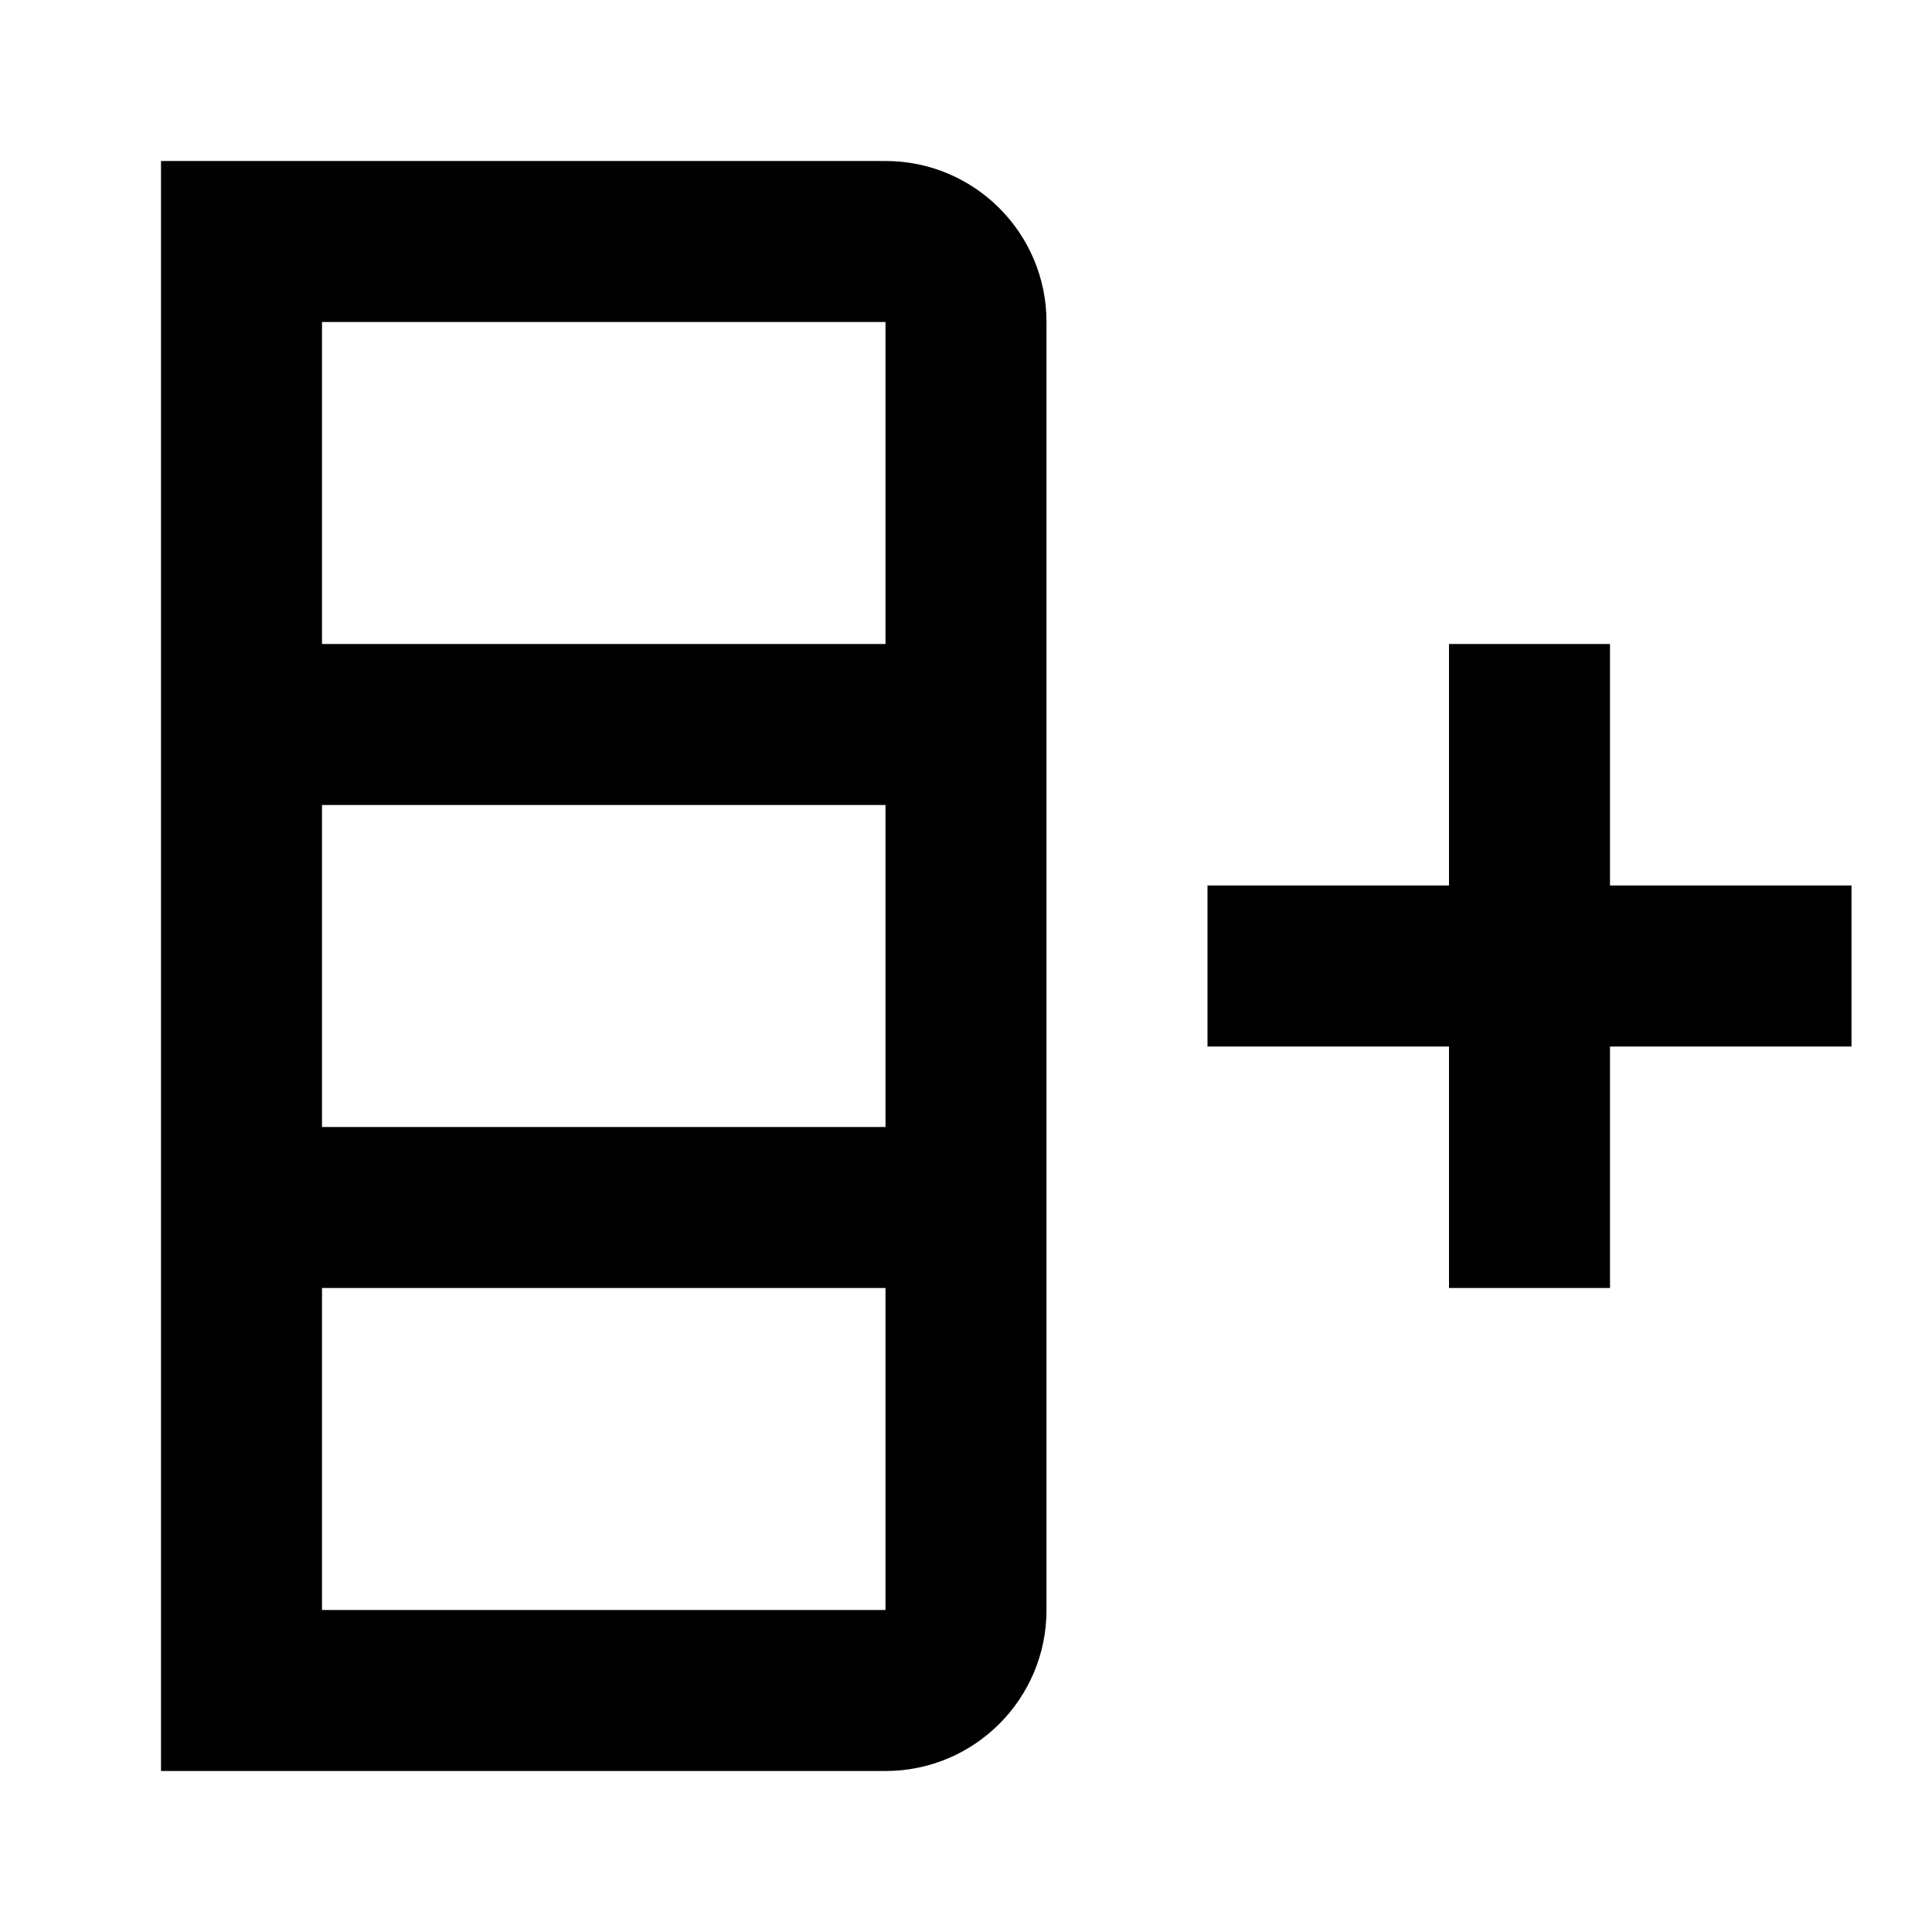
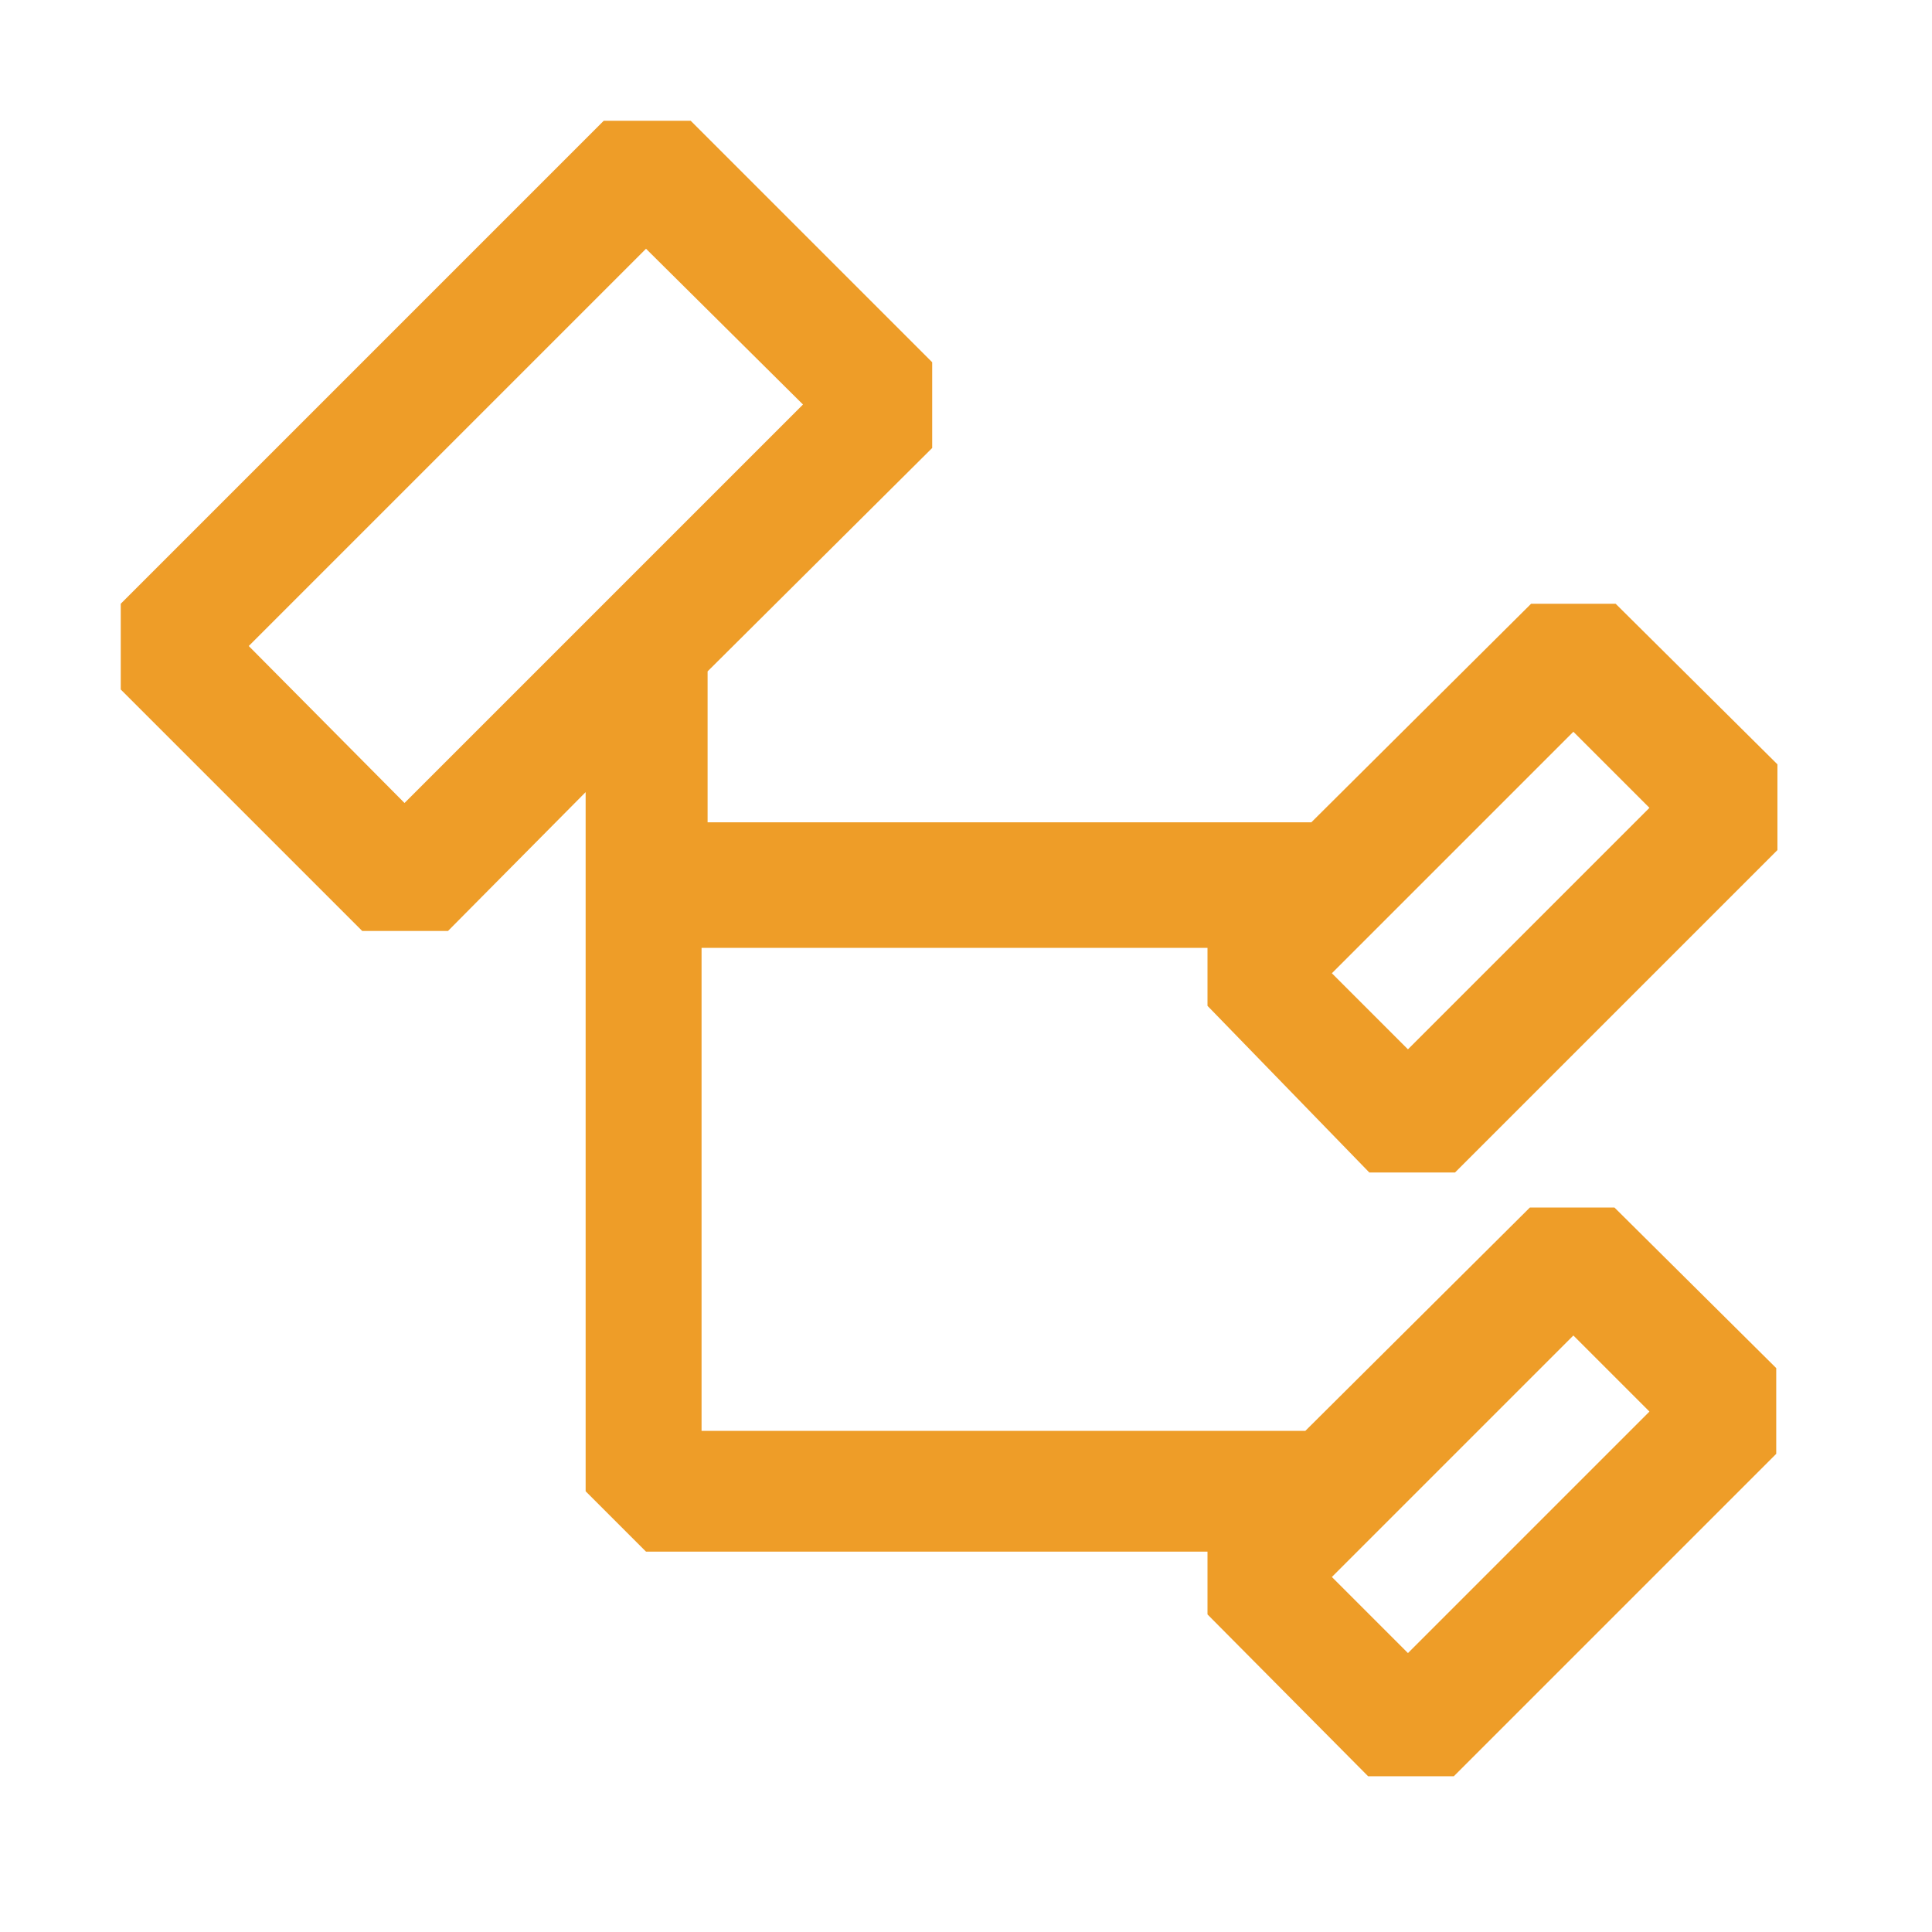
- <svg xmlns="http://www.w3.org/2000/svg" id="mdi-table-column-plus-after" viewBox="0 0 24 24">
-   <path d="M11,2A2,2 0 0,1 13,4V20A2,2 0 0,1 11,22H2V2H11M4,10V14H11V10H4M4,16V20H11V16H4M4,4V8H11V4H4M15,11H18V8H20V11H23V13H20V16H18V13H15V11Z" />
+ <svg xmlns="http://www.w3.org/2000/svg" width="16" height="16" viewBox="0 0 16 16" fill="none">
+   <path d="M11.34 9.71H12.05L14.72 7.04V6.33L13.38 5H12.68L10.86 6.81H5.86V5.56L7.72 3.71V3L5.72 1H5L1 5V5.71L3 7.71H3.71L4.85 6.56V12.35L5.35 12.85H10V13.37L11.33 14.71H12.04L14.71 12.04V11.33L13.37 10H12.67L10.81 11.85H5.81V7.85H10V8.33L11.34 9.71ZM13.03 6.06L13.66 6.69L11.66 8.69L11.03 8.06L13.03 6.06ZM13.03 11.06L13.66 11.69L11.66 13.69L11.03 13.06L13.03 11.06ZM3.35 6.65L2.06 5.35L5.35 2.06L6.65 3.35L3.35 6.65Z" fill="#EE9D28" />
</svg>
